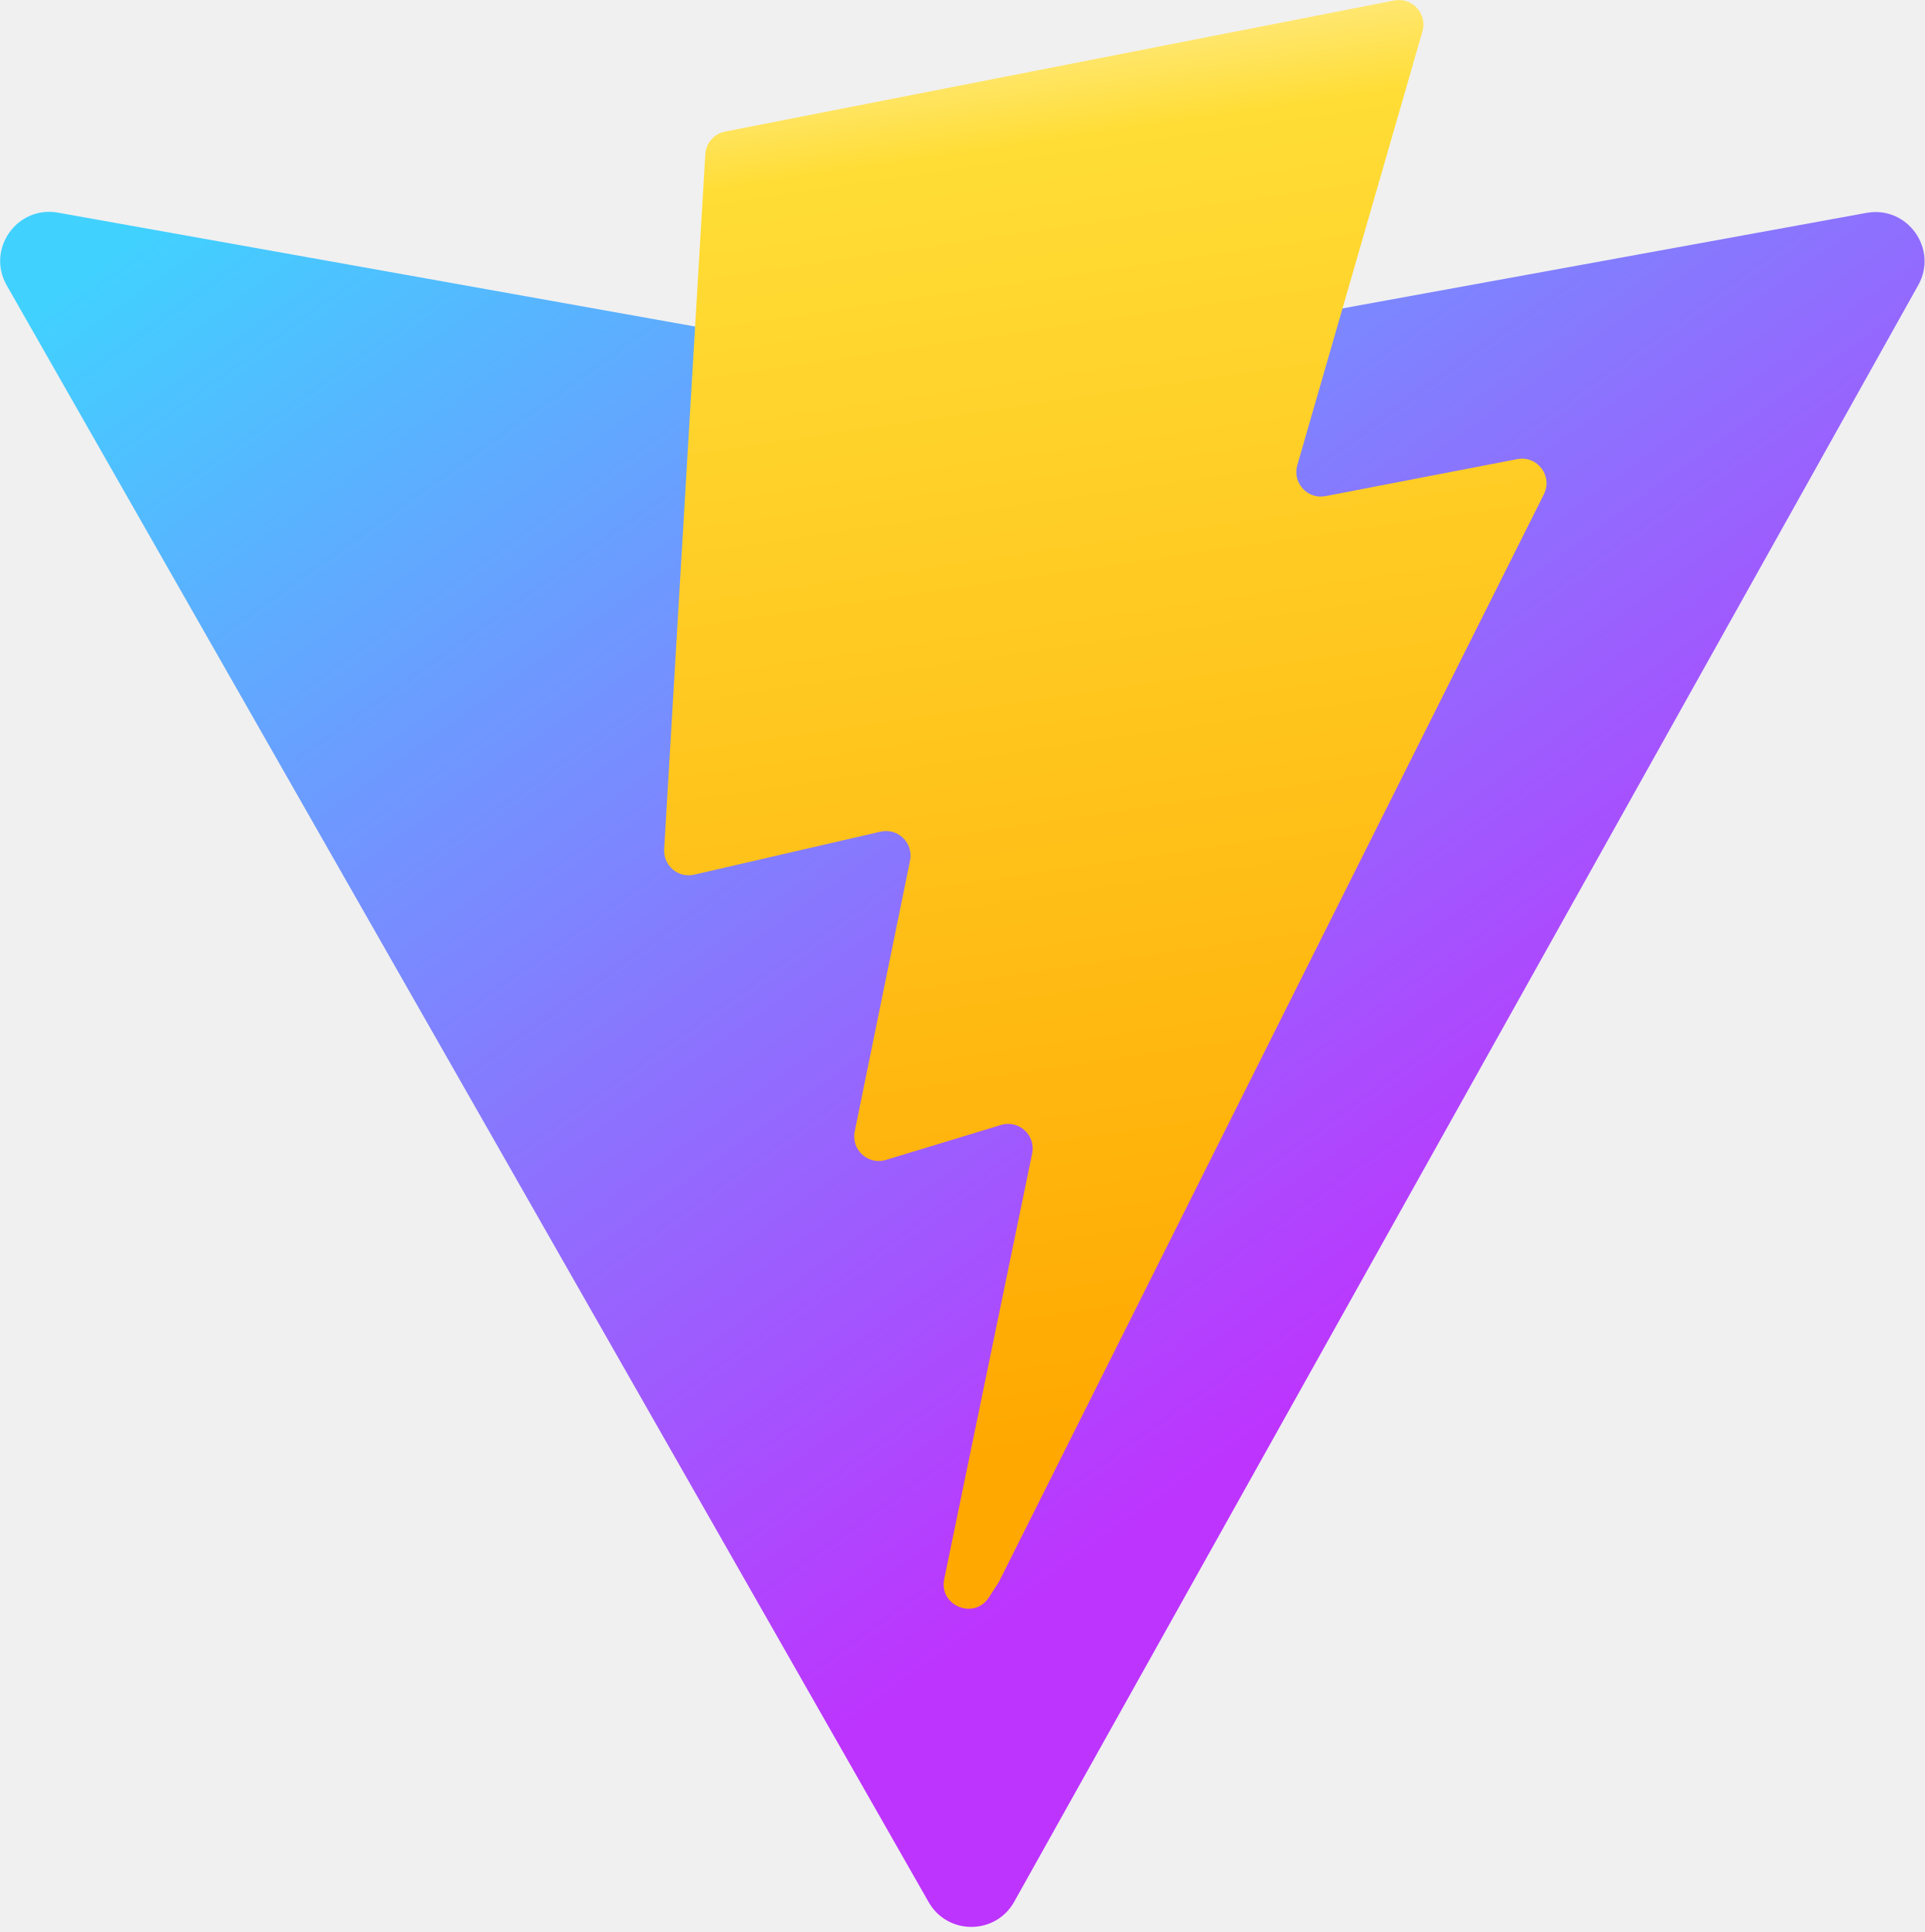
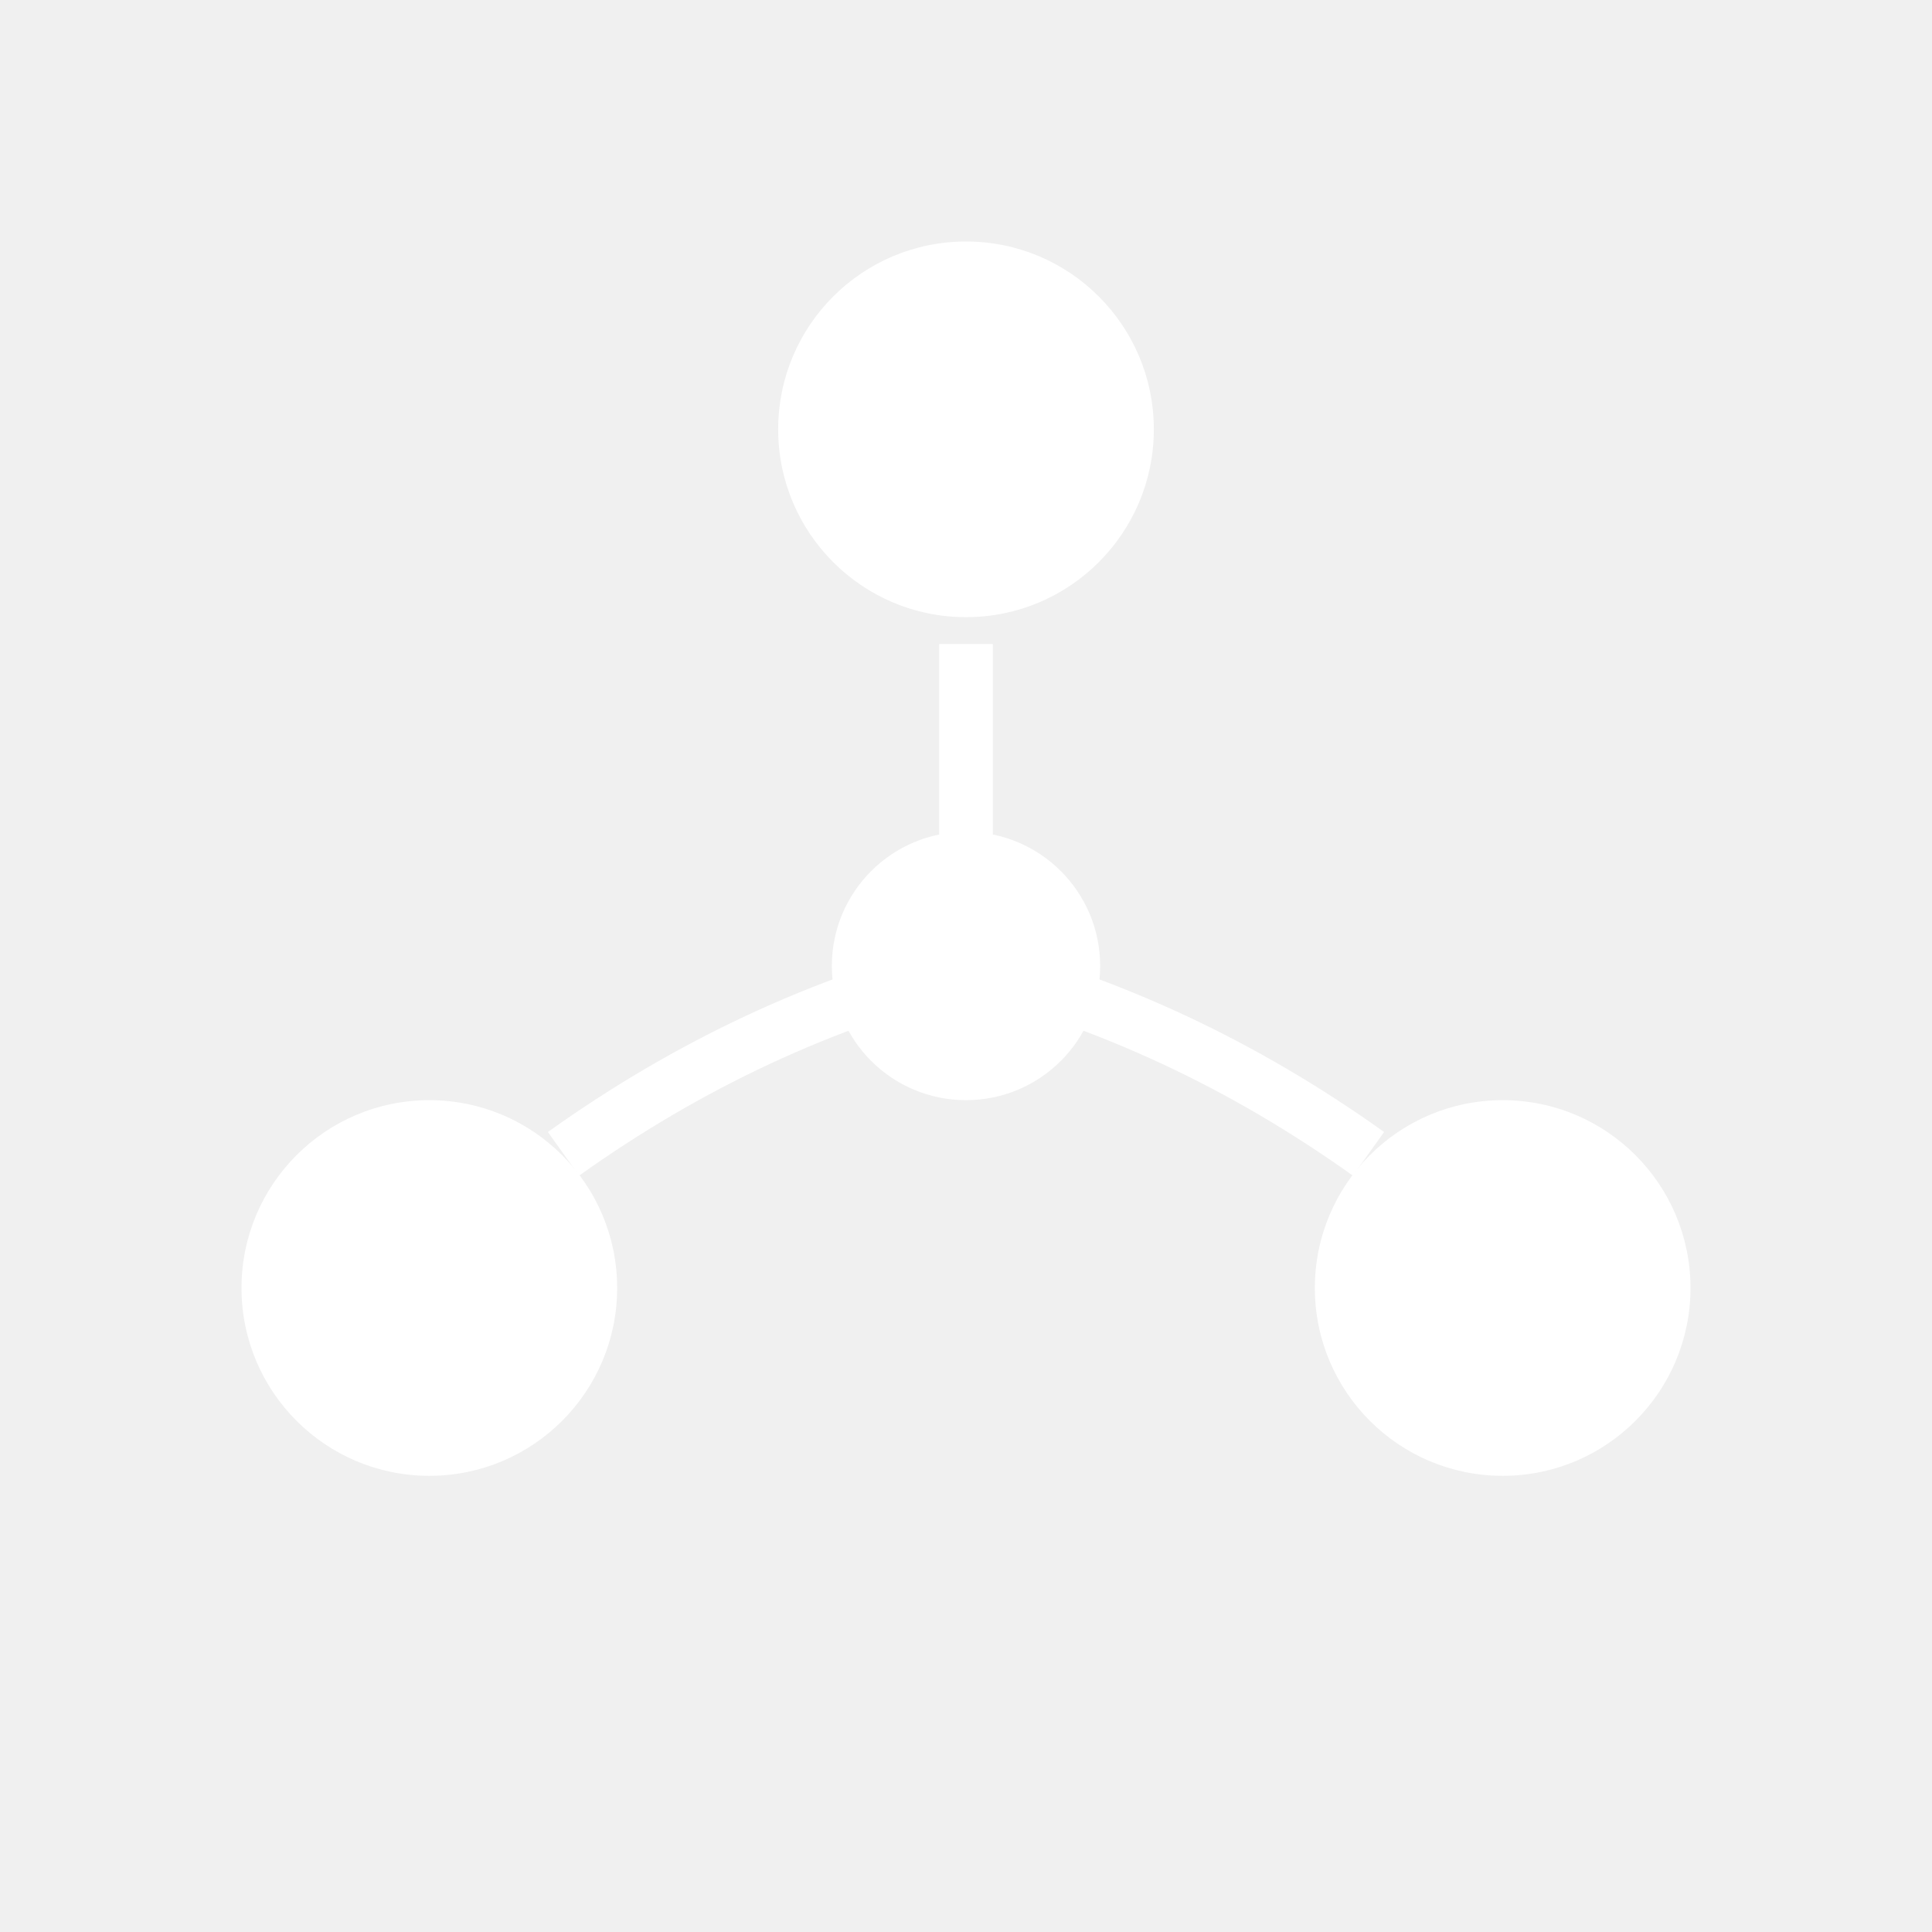
- <svg xmlns="http://www.w3.org/2000/svg" aria-hidden="true" role="img" class="iconify iconify--logos" width="31.88" height="32" preserveAspectRatio="xMidYMid meet" viewBox="0 0 256 257">
-   <defs>
-     <linearGradient id="IconifyId1813088fe1fbc01fb466" x1="-.828%" x2="57.636%" y1="7.652%" y2="78.411%">
-       <stop offset="0%" stop-color="#41D1FF" />
-       <stop offset="100%" stop-color="#BD34FE" />
-     </linearGradient>
-     <linearGradient id="IconifyId1813088fe1fbc01fb467" x1="43.376%" x2="50.316%" y1="2.242%" y2="89.03%">
-       <stop offset="0%" stop-color="#FFEA83" />
-       <stop offset="8.333%" stop-color="#FFDD35" />
-       <stop offset="100%" stop-color="#FFA800" />
-     </linearGradient>
-   </defs>
-   <path fill="url(#IconifyId1813088fe1fbc01fb466)" d="M255.153 37.938L134.897 252.976c-2.483 4.44-8.862 4.466-11.382.048L.875 37.958c-2.746-4.814 1.371-10.646 6.827-9.67l120.385 21.517a6.537 6.537 0 0 0 2.322-.004l117.867-21.483c5.438-.991 9.574 4.796 6.877 9.62Z" />
-   <path fill="url(#IconifyId1813088fe1fbc01fb467)" d="M185.432.063L96.44 17.501a3.268 3.268 0 0 0-2.634 3.014l-5.474 92.456a3.268 3.268 0 0 0 3.997 3.378l24.777-5.718c2.318-.535 4.413 1.507 3.936 3.838l-7.361 36.047c-.495 2.426 1.782 4.5 4.151 3.78l15.304-4.649c2.372-.72 4.652 1.36 4.15 3.788l-11.698 56.621c-.732 3.542 3.979 5.473 5.943 2.437l1.313-2.028l72.516-144.72c1.215-2.423-.88-5.186-3.54-4.672l-25.505 4.922c-2.396.462-4.435-1.77-3.759-4.114l16.646-57.705c.677-2.35-1.37-4.583-3.769-4.113Z" />
+ <svg xmlns="http://www.w3.org/2000/svg" width="36" height="36" viewBox="0 0 36 36" fill="none" aria-hidden="true">
+   <circle cx="18" cy="8" r="3.5" fill="white" />
+   <path d="M18 12 Q18 16 18 18" stroke="white" strokeWidth="2.5" strokeLinecap="round" />
+   <circle cx="8" cy="24" r="3.5" fill="white" />
+   <path d="M10.5 21.5 Q14 19 18 18" stroke="white" strokeWidth="2.5" strokeLinecap="round" />
+   <circle cx="28" cy="24" r="3.5" fill="white" />
+   <path d="M25.5 21.5 Q22 19 18 18" stroke="white" strokeWidth="2.5" strokeLinecap="round" />
+   <circle cx="18" cy="18" r="2.5" fill="white" />
</svg>
